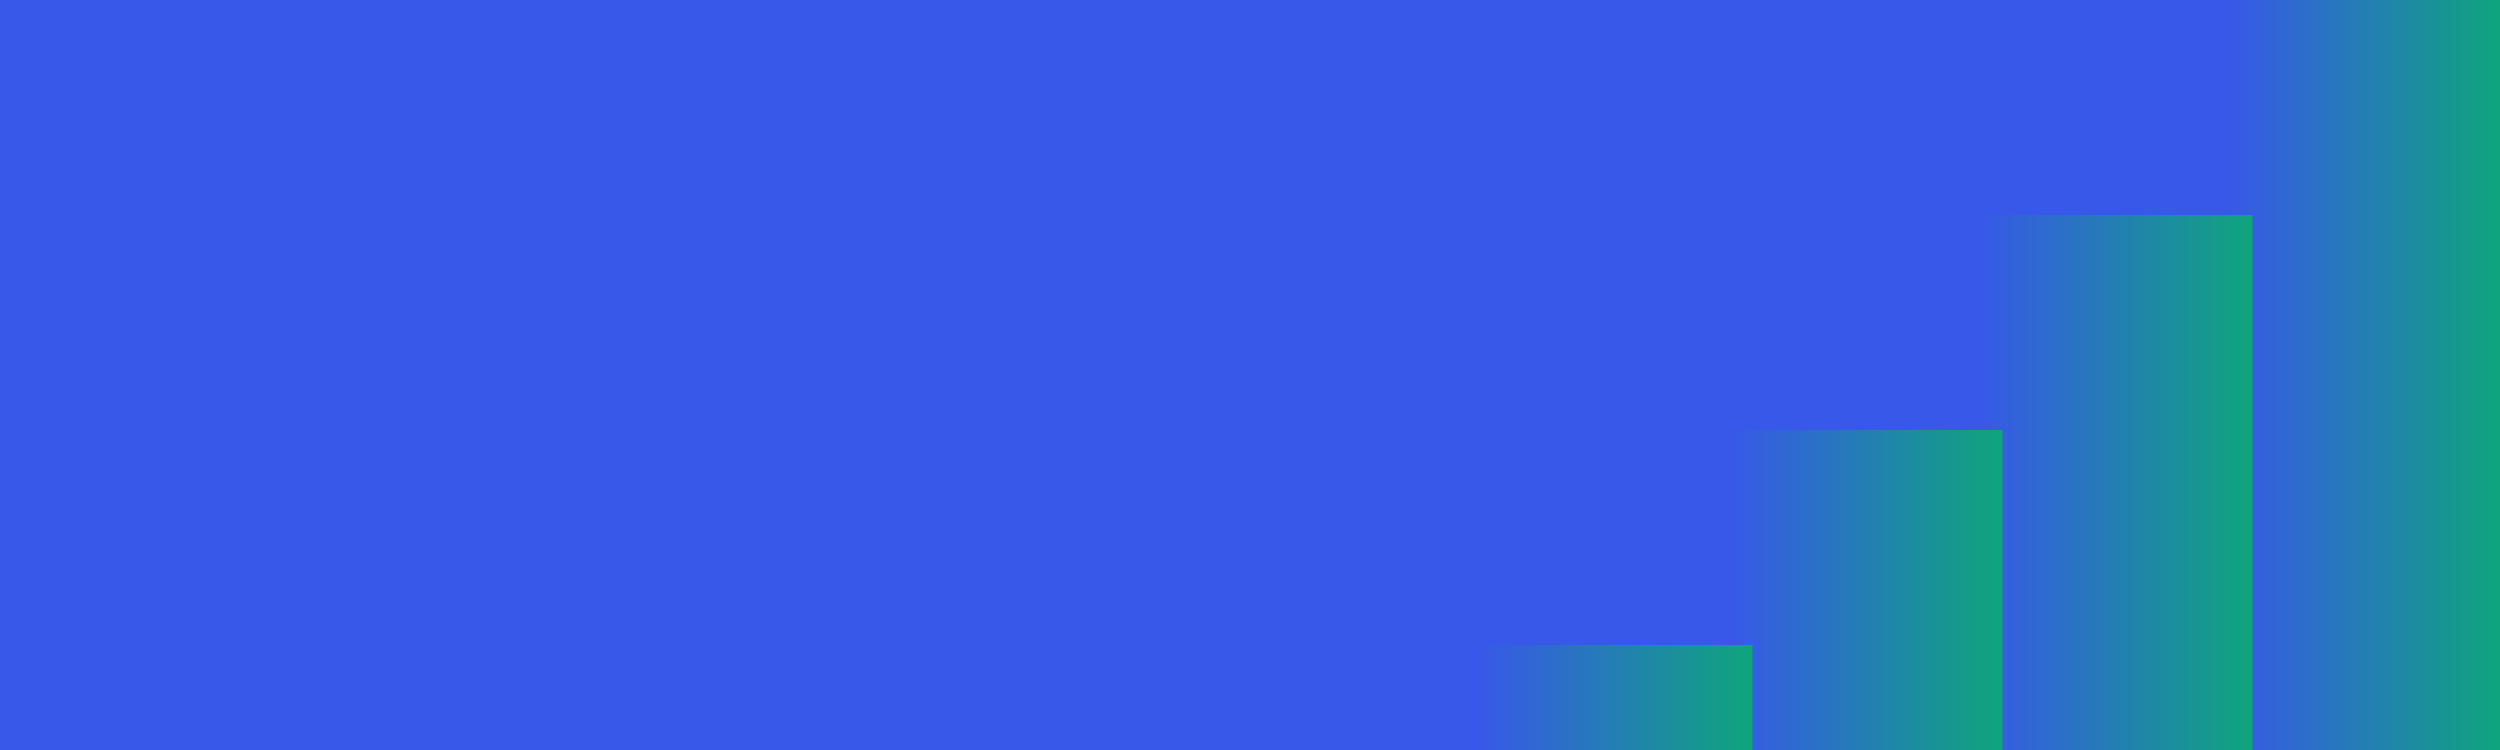
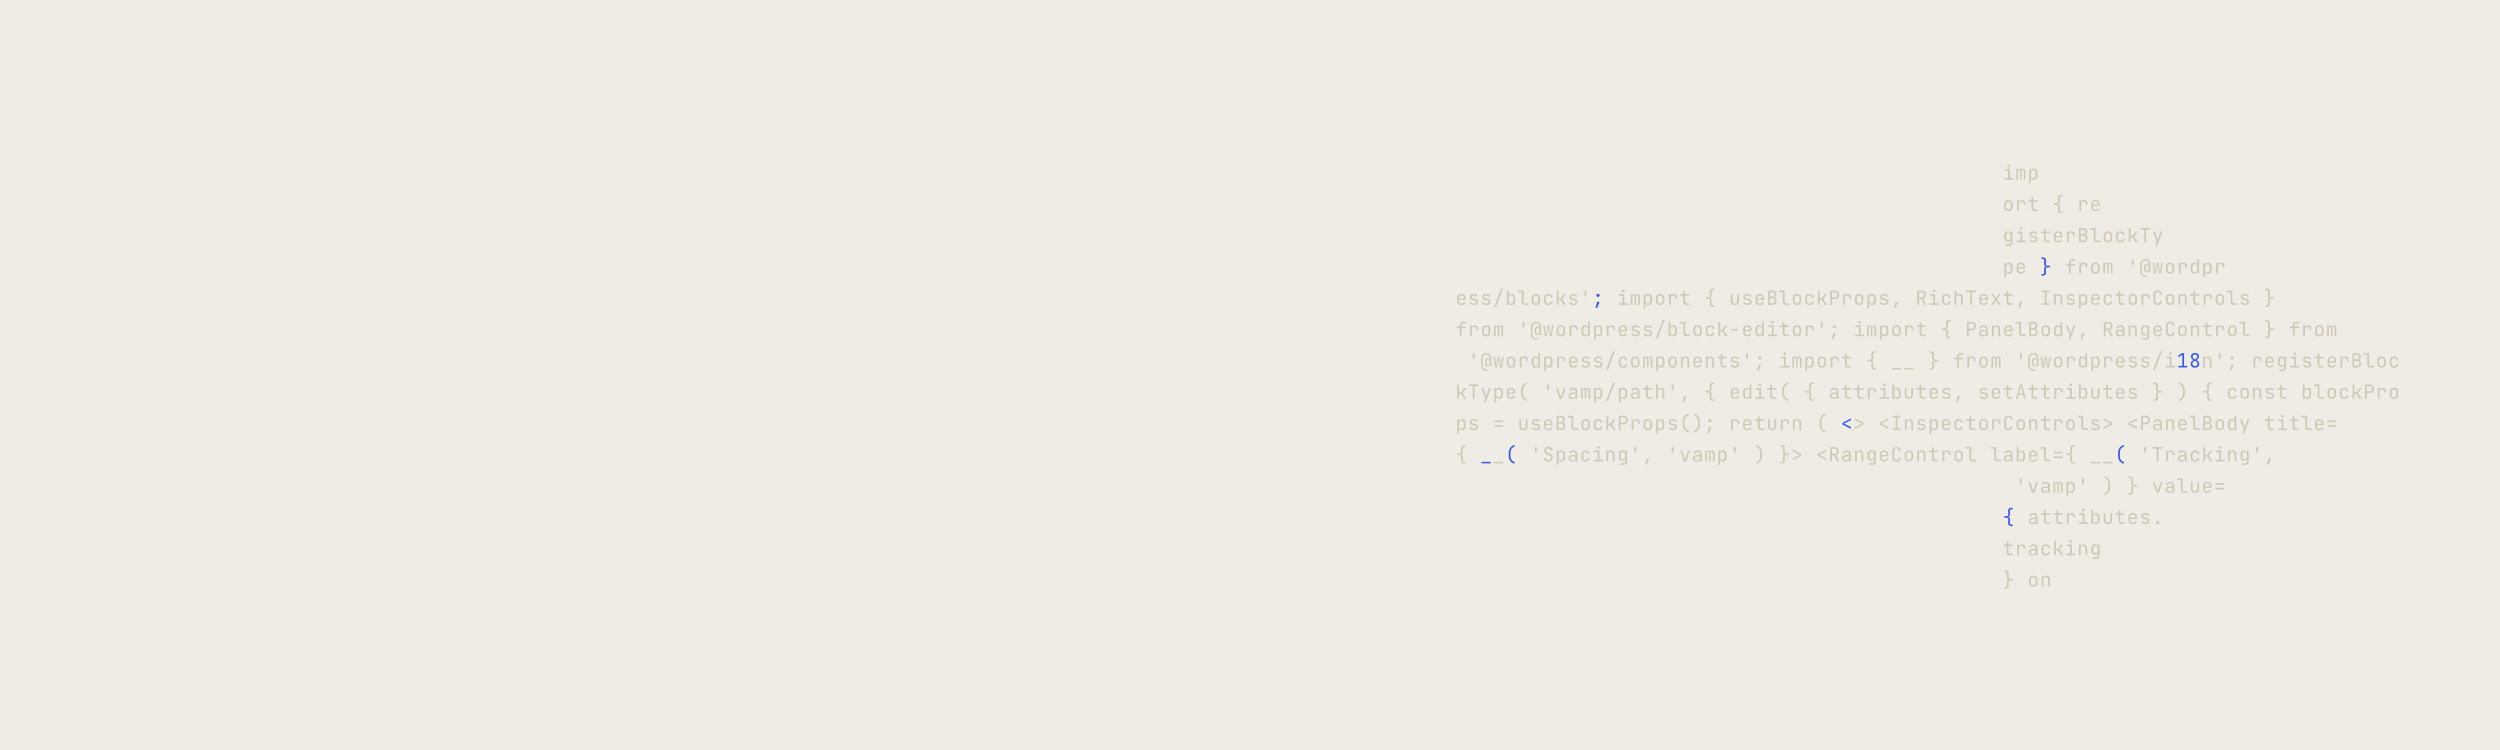
- <svg xmlns="http://www.w3.org/2000/svg" xmlns:xlink="http://www.w3.org/1999/xlink" width="1000" height="300" fill="none">
-   <linearGradient id="a">
-     <stop offset=".589" stop-color="#3858e9" />
-     <stop offset="1" stop-color="#00c253" />
-   </linearGradient>
-   <linearGradient xlink:href="#a" id="c" x1="157" x2="157" y1="0" y2="366" gradientUnits="userSpaceOnUse" />
-   <linearGradient xlink:href="#a" id="d" x1="576" x2="942" y1="243" y2="243" gradientUnits="userSpaceOnUse" />
-   <linearGradient xlink:href="#a" id="e" x1="476" x2="842" y1="329" y2="329" gradientUnits="userSpaceOnUse" />
-   <linearGradient xlink:href="#a" id="g" x1="376" x2="742" y1="415" y2="415" gradientUnits="userSpaceOnUse" />
-   <clipPath id="b">
-     <path d="M0 0h1000v300H0z" />
-   </clipPath>
-   <g clip-path="url(#b)">
-     <path fill="#3858e9" d="M0 0h1000v300H0z" />
-     <path fill="url(#c)" d="M0 0h314v325H0z" transform="matrix(0 1 1 0 676 0)" />
-     <path fill="url(#d)" d="M576 86v314h325V86z" />
-     <path fill="url(#e)" d="M476 172v314h325V172z" />
-     <path fill="url(#g)" d="M376 258v314h325V258z" />
+ <svg xmlns="http://www.w3.org/2000/svg" width="1000" height="300" viewBox="0 0 1000 300">
+   <defs>
+     <path id="a" d="M0 0v-.64h1.52v-3.02H.19v-.64h2.04v3.66h1.45V0z" />
+     <path id="b" d="M0 .01c-.17 0-.31-.05-.41-.14s-.15-.21-.15-.36c0-.16.05-.28.15-.37S-.17-1 0-1s.31.05.41.14c.09.09.14.21.14.37 0 .15-.05.27-.14.36-.1.09-.24.14-.41.14" />
+     <path id="c" d="M0 0v-4.3h.62v.52h.14l-.11.18c0-.24.06-.43.19-.57s.3-.21.52-.21c.24 0 .43.09.56.27.13.17.19.42.19.75l-.21-.42h.33l-.15.18c0-.24.07-.43.2-.57s.31-.21.53-.21c.27 0 .48.1.63.31.15.2.22.47.22.8V0h-.65v-3.28c0-.17-.04-.31-.11-.41q-.12-.15-.33-.15c-.21 0-.26.05-.34.15-.08.09-.12.23-.12.41V0h-.56v-3.28c0-.18-.04-.32-.13-.41-.07-.1-.19-.15-.33-.15q-.225 0-.33.15c-.07.09-.11.23-.11.41V0z" />
+     <path id="d" d="M0 0v-5.71h.7v.82h.14l-.14.17c0-.33.11-.59.32-.78.22-.19.51-.29.86-.29.44 0 .78.15 1.04.43s.39.67.39 1.17v1.26c0 .33-.06.61-.18.85s-.28.43-.5.56c-.2.13-.45.19-.75.19-.35 0-.63-.1-.85-.29S.7-2.07.7-2.39l.14.16H.69l.01.98V0zm1.65-1.94c.3 0 .53-.09.7-.27.17-.17.25-.43.25-.76v-1.18c0-.33-.08-.59-.25-.76-.17-.18-.4-.27-.7-.27q-.435 0-.69.27c-.17.19-.26.44-.26.76v1.18c0 .32.09.57.26.76q.255.27.69.27" />
+     <path id="g" d="M0 0c-.34 0-.64-.07-.89-.2s-.45-.32-.59-.56c-.13-.25-.2-.55-.2-.89v-1.14c0-.34.07-.64.2-.88.14-.25.34-.44.59-.57s.55-.19.89-.19.64.06.89.19.45.32.58.57c.14.24.21.54.21.87v1.15c0 .34-.07.64-.21.89-.13.24-.33.43-.58.56S.34 0 0 0m0-.63c.31 0 .55-.08.72-.26.17-.17.26-.42.26-.76v-1.14c0-.33-.09-.59-.26-.76S.31-3.81 0-3.81c-.3 0-.54.09-.72.26-.17.17-.26.43-.26.76v1.14c0 .34.09.59.26.76.18.18.42.26.72.26" />
+     <path id="f" d="M0 .01V-4.3h.69v.82h.16l-.22.51q0-.69.3-1.05c.3-.36.5-.36.9-.36.45 0 .81.15 1.08.43s.4.67.4 1.15v.26h-.7v-.19c0-.34-.09-.6-.25-.78s-.4-.27-.7-.27-.53.09-.7.27-.25.44-.25.78V.01z" />
+     <path id="A" d="M0 .01c-.38 0-.66-.1-.87-.3s-.31-.48-.31-.84v-2.53h-1.21v-.64h1.21v-1.21h.71v1.21h1.72v.64H-.47v2.53c0 .33.15.49.47.49h1.17v.65z" />
+     <path id="N" d="M0 0c-.31 0-.58-.06-.8-.16s-.39-.25-.5-.45q-.18-.285-.15-.69l.08-1.29c.01-.27-.03-.47-.13-.59-.1-.13-.31-.19-.65-.19h-.87V-4h.87c.34 0 .55-.05.65-.17.1-.13.14-.33.13-.61l-.08-1.28c-.02-.28.03-.51.15-.71.11-.19.28-.34.5-.43.22-.11.49-.16.8-.16h.35v.63H0c-.25 0-.44.05-.57.17-.13.11-.19.27-.18.5l.08 1.28c.02.34-.06.61-.24.82-.18.19-.44.29-.78.29v-.04c.33 0 .59.11.77.31.19.2.27.47.25.81L-.75-1.3c-.01.22.05.39.18.5s.32.17.57.17h.35V0z" />
+     <path id="h" d="M0 0c-.34 0-.64-.07-.89-.2a1.54 1.54 0 0 1-.59-.57c-.14-.25-.2-.54-.2-.87v-1.17c0-.34.06-.63.2-.87.14-.25.34-.44.59-.57.25-.14.55-.21.89-.21s.63.07.88.21c.26.13.45.32.59.57q.21.36.21.87v.75H-.99v.42c0 .34.08.6.25.78.18.18.42.27.74.27.27 0 .49-.05.66-.14.16-.1.27-.25.3-.44h.71c-.05.36-.23.65-.54.86C.83-.1.45 0 0 0m.99-2.52v-.29c0-.34-.08-.6-.26-.79-.16-.18-.41-.27-.73-.27s-.56.09-.74.27c-.17.19-.25.45-.25.79v.22h2.04z" />
+     <path id="z" d="M0 0v-.64h1.37q.33 0 .48-.15c.15-.15.16-.25.16-.46v-.55l.01-.78h-.14l.13-.12c0 .32-.1.57-.31.75s-.49.27-.84.27c-.44 0-.79-.14-1.04-.43q-.39-.435-.39-1.17v-.91q0-.735.39-1.17c.25-.28.6-.43 1.04-.43.35 0 .63.09.84.28.21.18.31.43.31.74l-.13-.12h.13v-.82h.7v4.46c0 .39-.12.69-.36.92Q2.005 0 1.36 0zm1.07-2.29q.45 0 .69-.27c.17-.19.25-.44.25-.76v-.82c0-.33-.08-.58-.25-.76-.16-.18-.39-.28-.69-.28q-.435 0-.69.27c-.16.18-.24.43-.24.77v.82c0 .33.08.59.24.76q.255.27.69.27" />
+     <path id="n" d="M0 0c-.29 0-.55-.05-.76-.14-.22-.09-.39-.22-.52-.39-.13-.16-.2-.36-.23-.59h.71c.03.15.11.27.25.36s.32.13.55.13h.33c.28 0 .48-.05.62-.16.13-.12.2-.27.2-.46 0-.18-.06-.32-.19-.43-.12-.11-.29-.18-.53-.22l-.58-.09c-.43-.07-.74-.2-.95-.39-.2-.19-.31-.47-.31-.84 0-.38.13-.68.37-.89.25-.21.62-.32 1.11-.32h.29c.42 0 .75.1 1 .29s.4.45.45.78h-.7a.51.51 0 0 0-.24-.32.9.9 0 0 0-.51-.13H.07c-.27 0-.47.05-.59.15s-.18.25-.18.45q0 .27.15.39c.11.08.27.14.5.18l.58.1c.46.07.8.2 1.01.4s.32.49.32.86c0 .4-.13.71-.39.94C1.22-.11.84 0 .33 0z" />
+     <path id="F" d="M0-.01v-5.71h1.62c.52 0 .93.13 1.22.39.3.26.45.63.45 1.09 0 .26-.06.49-.17.68-.1.2-.26.34-.47.45-.19.1-.43.15-.71.15v-.12c.3 0 .56.05.78.17s.4.29.51.52c.13.22.19.49.19.8 0 .32-.07.6-.2.84-.14.24-.33.43-.58.56q-.375.18-.9.18zm.69-.63h.97c.33 0 .59-.08.78-.26.19-.17.29-.41.29-.72s-.1-.56-.29-.76c-.19-.19-.45-.29-.78-.29H.69zm0-2.64h.92c.31 0 .54-.08.72-.25.17-.16.26-.38.26-.65 0-.28-.08-.5-.26-.66-.17-.16-.4-.24-.71-.24H.69z" />
+     <path id="C" d="M0-.01c-.25 0-.47-.04-.66-.14s-.33-.24-.44-.43c-.1-.18-.16-.39-.16-.64v-3.86H-2.7v-.64h2.15v4.5q0 .27.15.42c.15.15.23.15.4.15h1.36v.64z" />
+     <path id="y" d="M0 0c-.34 0-.65-.06-.91-.19-.25-.13-.45-.32-.59-.57s-.21-.54-.21-.88v-1.17c0-.35.07-.64.21-.89.14-.24.34-.43.59-.56.26-.13.57-.2.91-.2.5 0 .9.14 1.2.4.3.27.46.63.48 1.09H.97C.96-3.25.86-3.46.69-3.6c-.17-.15-.4-.23-.69-.23-.31 0-.55.09-.73.27-.19.17-.28.41-.28.74v1.18c0 .32.09.57.28.75.18.18.42.27.73.27.29 0 .52-.08.69-.23s.27-.36.28-.63h.71Q1.65-.79 1.2-.4C.9-.13.5 0 0 0" />
+     <path id="D" d="M.01-.01v-5.71h.7v3.19h.83l1.25-1.78h.81L2.15-2.26 3.62-.01H2.8L1.55-1.92H.71v1.91z" />
+     <path id="Q" d="M0-.01v-5.07h-1.56v-.64h3.83v.64H.71v5.07z" />
+     <path id="R" d="m-.01 0 .64-1.67-1.6-4.04h.79l1 2.66c.03.09.07.2.1.32l.08.31c.02-.08.04-.19.07-.31.04-.12.07-.23.1-.32l.94-2.66h.76L.75 0z" />
+     <path id="am" d="M0 0v-.63h.35C.6-.63.79-.69.92-.8s.19-.28.18-.5l-.08-1.29c-.02-.33.06-.61.24-.81.19-.2.45-.31.78-.31v.04c-.34 0-.6-.1-.78-.29-.18-.21-.26-.48-.24-.82l.08-1.28c.01-.23-.05-.39-.18-.5-.13-.12-.32-.17-.57-.17H0v-.63h.35c.31 0 .57.05.79.16.23.1.4.24.51.44.12.19.17.42.15.7l-.08 1.28c-.01.28.03.48.13.61.1.12.32.17.65.17h.87v.63H2.5c-.33 0-.55.06-.65.19-.1.12-.14.32-.13.59L1.8-1.3q.03.405-.15.69-.165.3-.51.45C.92-.06.66 0 .35 0z" />
+     <path id="e" d="M0 .01v-3.24h-1.25v-.64H0v-.74c0-.34.11-.61.32-.8.22-.2.51-.3.89-.3h1.26v.64H1.21c-.17 0-.29.04-.38.12-.08.07-.12.19-.12.34v.74h1.76v.64H.71V.01z" />
+     <path id="j" d="m0 0-.09-1.17v-1.18h.76v1.18L.58 0z" />
+     <path id="k" d="M0 0c-.44 0-.83-.09-1.16-.28-.33-.18-.58-.44-.76-.79q-.27-.51-.27-1.2v-2.66c0-.47.08-.87.25-1.21s.42-.6.73-.78c.32-.18.69-.28 1.13-.28.4 0 .74.08 1.03.24.29.15.5.37.65.66.16.28.24.63.24 1.02v3.37h-.56v-.43h-.22l.15-.16c0 .2-.07.36-.22.48s-.35.19-.6.19c-.35 0-.6-.11-.79-.31-.17-.21-.26-.51-.26-.91v-.94c0-.39.09-.69.26-.9.19-.21.44-.31.79-.31.25 0 .45.06.6.19.15.12.22.28.22.48l-.11-.16h.19l-.08-.55v-.04c0-.3-.04-.55-.15-.75a.96.96 0 0 0-.43-.46C.44-6.6.2-6.65-.08-6.65c-.47 0-.83.15-1.09.46q-.39.45-.39 1.26v2.66c0 .53.13.94.41 1.23.28.31.67.46 1.15.46h.55V0zm.59-2.33c.21 0 .37-.06.47-.19s.15-.33.15-.61V-4q0-.36-.15-.54c-.1-.11-.26-.17-.47-.17s-.37.06-.47.18c-.11.12-.16.3-.16.54v.94c0 .25.05.43.16.55.1.12.26.17.47.17" />
+     <path id="l" d="M.01.01-.68-4.3h.62l.43 3.05c.02.12.03.24.05.38.02.13.04.24.05.33.01-.09.02-.2.04-.33.03-.14.05-.26.07-.38l.47-3.05h.68l.47 3.05c.02.12.04.24.06.38.03.13.04.24.05.33.01-.09.03-.2.05-.33.03-.14.05-.26.06-.38l.45-3.05h.59L2.74.01h-.77l-.46-2.98c-.02-.14-.05-.29-.07-.44a4 4 0 0 1-.06-.34c-.01.08-.02.2-.05.34-.02.15-.04.3-.07.44L.78.01z" />
+     <path id="m" d="M0 0c-.43 0-.78-.14-1.04-.43-.26-.28-.39-.67-.39-1.16v-1.26c0-.5.13-.89.39-1.18.26-.28.61-.43 1.04-.43.35 0 .64.1.85.29.22.2.32.45.32.78l-.14-.17h.16l-.02-.98v-1.25h.71v5.72h-.71V-.9h-.14l.14-.16c0 .33-.1.59-.32.78C.64-.09.35 0 0 0m.23-.61q.45 0 .69-.27c.17-.18.25-.44.25-.76v-1.17c0-.33-.08-.58-.25-.76-.16-.18-.39-.28-.69-.28-.29 0-.53.09-.7.27s-.26.43-.26.77v1.17c0 .33.09.59.26.77.17.17.41.26.7.26" />
+     <path id="o" d="m0 0 2.78-7.36h.74L.74 0z" />
+     <path id="B" d="M0-.01c-.36 0-.64-.09-.85-.28q-.33-.285-.33-.78l.15.16h-.15v.83h-.7V-5.8h.7v1.26l-.01.97h.16l-.15.17c0-.33.11-.58.33-.78.21-.19.5-.29.85-.29.43 0 .78.15 1.04.43.26.29.39.68.39 1.18v1.26c0 .49-.13.88-.39 1.16C.78-.15.43-.01 0-.01m-.24-.61c.3 0 .54-.08.71-.26s.26-.43.26-.77v-1.17c0-.34-.09-.59-.26-.77s-.41-.27-.71-.27c-.28 0-.51.1-.69.28-.16.18-.25.43-.25.76v1.17c0 .33.09.58.25.76q.27.27.69.27" />
+     <path id="I" d="m0 0 .62-2.44h1.02L.62 0z" />
+     <path id="an" d="M0 0a.565.565 0 0 1-.59-.59c0-.17.05-.3.16-.41.12-.12.26-.18.43-.18h.15q.255 0 .42.18c.11.11.17.24.17.41s-.05.31-.17.42C.47-.06.33 0 .15 0z" />
+     <path id="E" d="M.01-.01c-.5 0-.9-.14-1.19-.43-.3-.3-.45-.7-.45-1.21v-2.74h.7v2.74c0 .33.09.58.25.76q.255.27.69.27c.435 0 .52-.09.68-.27.18-.18.26-.43.26-.76v-2.74h.71v2.74c0 .51-.16.91-.46 1.21-.3.29-.7.43-1.19.43" />
+     <path id="G" d="M0 0v-5.72h1.84c.35 0 .66.07.92.22q.39.195.6.57c.15.26.22.55.22.9 0 .34-.07.63-.22.89-.14.25-.34.44-.6.58s-.57.21-.92.21H.7V0zm.7-2.98h1.14c.31 0 .55-.1.73-.29.19-.19.28-.45.28-.76 0-.33-.09-.58-.28-.77-.18-.19-.42-.28-.73-.28H.7z" />
+     <path id="W" d="M0 0v-5.72h1.77c.34 0 .64.07.89.22q.39.195.6.57c.14.24.21.53.21.86 0 .38-.1.71-.31.99-.19.28-.47.47-.81.57L3.55 0h-.83l-1.1-2.43H.71V0zm.71-3.06h1.06c.29 0 .53-.09.71-.28.17-.18.26-.43.26-.73 0-.31-.09-.56-.26-.74-.18-.18-.42-.27-.71-.27H.71z" />
+     <path id="ab" d="M0 0v-5.72h.71v2.23h.15l-.15.17q0-.51.3-.78c.21-.19.49-.29.85-.29.43 0 .77.14 1.03.4.26.27.38.63.38 1.09V0h-.7v-2.82c0-.31-.08-.55-.25-.71-.16-.18-.38-.26-.67-.26s-.52.09-.69.27c-.17.19-.25.44-.25.78V0z" />
+     <path id="ac" d="m0 0 1.53-2.22L.09-4.31h.83l.86 1.33c.03.06.07.12.1.19s.06.12.08.17c.02-.05.04-.1.07-.17.04-.07.08-.13.11-.19L3-4.31h.83l-1.44 2.1L3.91 0h-.83l-.92-1.41c-.04-.06-.07-.12-.11-.2-.03-.08-.06-.14-.09-.19-.02.05-.05.11-.09.19s-.08.14-.12.2L.82 0z" />
+     <path id="ad" d="M0 0v-.65h1.16v-4.43H0v-.64h3.05v.64H1.88v4.43h1.17V0z" />
+     <path id="p" d="M0 0v-4.31h.7v.82h.15l-.15.17c0-.34.11-.6.31-.78.2-.19.48-.29.84-.29.44 0 .78.14 1.04.4.25.27.38.63.38 1.09V0h-.7v-2.82c0-.31-.09-.54-.25-.7a.9.9 0 0 0-.67-.26c-.29 0-.52.09-.7.27-.16.18-.25.43-.25.77V0z" />
+     <path id="al" d="M0-.01c-.34 0-.64-.06-.9-.19a1.47 1.47 0 0 1-.59-.57c-.13-.24-.2-.54-.2-.88v-2.58c0-.35.07-.64.2-.89.15-.24.34-.43.59-.56.26-.13.56-.2.9-.2.35 0 .64.07.89.21.25.13.45.32.58.56.14.25.21.54.21.88H.97c0-.32-.08-.57-.26-.74-.16-.18-.4-.27-.71-.27s-.55.08-.73.26c-.17.17-.25.42-.25.74v2.59c0 .33.08.58.25.75.18.18.42.26.73.26S.55-.72.71-.9c.18-.17.26-.42.26-.75h.71c0 .34-.07.63-.21.88-.13.24-.33.43-.58.57-.25.13-.54.19-.89.19" />
+     <path id="ao" d="M0 0v-.63h2.5V0z" />
+     <path id="r" d="M0 .01c-.46 0-.81-.12-1.08-.35-.26-.23-.39-.55-.39-.95s.13-.71.39-.94c.27-.23.62-.35 1.06-.35h1.33v-.43c0-.26-.08-.47-.24-.61S.69-3.84.4-3.84c-.26 0-.47.06-.65.17-.17.1-.27.25-.29.43h-.71c.05-.37.22-.67.53-.89.3-.22.68-.33 1.13-.33q.75 0 1.17.39c.29.25.44.6.44 1.04v2.96h-.69V-.9h-.12l.12-.11c0 .31-.13.56-.37.74S.4.01 0 .01m.17-.56C.5-.55.78-.63.99-.8s.32-.38.32-.64v-.61H0c-.24 0-.42.06-.56.19-.13.13-.2.31-.2.54 0 .24.08.42.24.57.17.13.4.2.69.2" />
+     <path id="as" d="M0 0v-.59h3.75V0z" />
+     <path id="aF" d="M0 0v-.64h1.55v-4.49L0-3.97v-.78l1.29-.96h.96v5.07h1.27V0z" />
+     <path id="aG" d="M0 0c-.35 0-.66-.06-.92-.18-.25-.13-.45-.31-.59-.54s-.21-.49-.21-.8c0-.34.09-.63.27-.88.19-.24.49-.46.89-.66l.76-.36c.22-.11.4-.26.53-.43.12-.18.19-.38.19-.59a.8.8 0 0 0-.25-.6C.5-5.18.28-5.25 0-5.25s-.51.07-.67.22-.25.35-.25.6c0 .21.06.4.18.58q.195.255.51.42l.76.36c.42.19.72.41.91.66s.28.54.28.89c0 .46-.16.83-.47 1.11C.94-.14.53 0 0 0m0-.63q.48 0 .75-.24c.19-.17.28-.39.28-.67 0-.22-.06-.43-.18-.61s-.29-.33-.51-.44l-.75-.36c-.42-.21-.73-.43-.91-.66-.19-.24-.28-.52-.28-.85 0-.29.06-.54.19-.76.13-.21.32-.37.56-.49.24-.11.52-.17.85-.17s.61.06.85.17c.24.12.43.28.56.49.13.22.19.47.19.76 0 .33-.09.61-.28.85-.18.23-.5.45-.93.66l-.75.37c-.21.11-.38.25-.5.43s-.17.38-.17.6c0 .28.09.5.27.67.19.17.44.25.76.25" />
+     <path id="aw" d="M0 0c-.74-.18-1.31-.55-1.73-1.08-.41-.54-.62-1.2-.62-1.98v-1.4c0-.51.1-.98.29-1.39.19-.42.46-.77.81-1.06.35-.28.77-.48 1.25-.6v.66q-.495.12-.87.45c-.24.22-.43.5-.57.83-.13.32-.2.69-.2 1.11v1.4c0 .41.06.77.19 1.1.14.33.33.6.58.82s.54.36.87.44z" />
+     <path id="q" d="m0 0-1.44-4.31h.72l.95 2.9c.06.17.11.34.16.5.04.16.08.28.1.37.03-.09.06-.21.11-.37s.1-.33.15-.5l.93-2.9h.71L.95 0z" />
+     <path id="av" d="m.01 0 1.48-5.71h.95L3.92 0h-.71l-.38-1.52H1.1L.72 0zm1.23-2.12h1.44l-.44-1.76c-.08-.33-.15-.61-.19-.83-.05-.23-.08-.37-.09-.44-.01.07-.04.21-.08.44-.05.22-.12.5-.2.83z" />
+     <path id="ax" d="M0 0v-.7c.34-.08.64-.22.88-.44s.43-.49.56-.82c.14-.33.21-.69.21-1.1v-1.4q0-.63-.21-1.11c-.13-.33-.32-.61-.57-.83A1.9 1.9 0 0 0 0-6.85v-.66q.735.18 1.26.6c.34.29.61.64.8 1.06.19.41.29.88.29 1.39v1.4c0 .78-.2 1.44-.62 1.98C1.32-.55.74-.18 0 0" />
+     <path id="ay" d="M0 0v-.63h3.36V0z" />
+     <path id="aA" d="m.01 0-3.37-1.68v-.78L.01-4.15v.68l-2.43 1.19c-.1.05-.19.09-.28.13-.09.03-.15.05-.19.06.05.01.12.03.2.07q.135.045.27.12L.01-.7z" />
+     <path id="az" d="M-.01 0v-.68l2.43-1.19q.15-.075.27-.12c.09-.03.16-.06.2-.07a1.4 1.4 0 0 1-.2-.06c-.09-.04-.18-.08-.27-.13L-.01-3.44v-.71l3.37 1.69v.78z" />
+     <path id="aD" d="M0 0c-.38 0-.7-.07-.97-.19-.27-.13-.47-.3-.62-.54-.15-.23-.22-.51-.23-.84h.71c0 .29.1.52.29.68.2.17.47.25.82.25.33 0 .58-.08.77-.24.18-.16.28-.38.28-.67 0-.23-.07-.43-.19-.6-.12-.18-.3-.3-.52-.36l-.78-.25c-.39-.12-.69-.32-.91-.6-.2-.28-.31-.61-.31-.99 0-.31.07-.58.2-.8.15-.23.34-.41.59-.53.25-.13.55-.2.88-.2.51 0 .91.14 1.21.42s.46.65.46 1.11h-.7c0-.28-.09-.5-.26-.65-.17-.17-.4-.25-.71-.25s-.54.08-.71.22c-.17.15-.25.35-.25.61 0 .24.06.44.18.61.13.18.31.3.54.37l.79.25c.38.12.67.33.88.61.21.29.31.63.31 1.01 0 .32-.07.59-.22.82-.14.24-.35.42-.61.55C.65-.07.35 0 0 0" />
+     <path id="aE" d="M0 0c-.2 0-.36-.06-.48-.17-.11-.12-.17-.27-.17-.47s.06-.36.17-.48Q-.3-1.3 0-1.3c.3 0 .35.06.47.18s.18.28.18.48-.06.35-.18.47A.66.66 0 0 1 0 0" />
+     <g id="J">
+       <use x=".79" href="#a" />
+       <use x="2.59" y="-5.08" href="#b" />
+     </g>
+     <g id="L">
+       <use x=".64" href="#c" />
+       <use x="5.81" y="1.41" href="#d" />
+     </g>
+     <g id="S">
+       <use x="1.84" href="#e" />
+       <use x="5.96" href="#f" />
+       <use x="12.42" y=".06" href="#g" />
+       <use x="15.56" href="#c" />
+     </g>
+     <g id="M">
+       <use x=".99" href="#f" />
+       <use x="7.44" y=".08" href="#h" />
+     </g>
+     <g id="ap">
+       <use x="2.14" y="-3.37" href="#j" />
+       <use x="7.63" y="1.41" href="#k" />
+       <use x="11.03" href="#l" />
+       <use x="17.39" y=".06" href="#g" />
+       <use x="20.89" href="#f" />
+       <use x="27.09" y=".07" href="#m" />
+       <use x="30.68" y="1.41" href="#d" />
+       <use x="35.81" href="#f" />
+       <use x="42.26" y=".08" href="#h" />
+       <use x="47.11" y=".06" href="#n" />
+       <use x="52.08" y=".06" href="#n" />
+       <use x="55.42" y=".86" href="#o" />
+     </g>
+     <g id="ar">
+       <use x="2.47" y=".06" href="#g" />
+       <use x="5.81" href="#p" />
+     </g>
+     <g id="at">
+       <use x="2.14" y="-3.37" href="#j" />
+       <use x="6.96" href="#q" />
+     </g>
+     <g id="aB">
+       <use x="2.1" y=".08" href="#r" />
+       <use x="7.47" y=".08" href="#y" />
+     </g>
+     <g id="O">
+       <use x="1.38" y="1.41" href="#z" />
+       <use x="5.76" href="#a" />
+       <use x="7.56" y="-5.08" href="#b" />
+       <use x="12.29" y=".06" href="#n" />
+       <use x="17.86" href="#A" />
+       <use x="22.37" y=".08" href="#h" />
+       <use x="25.86" href="#f" />
+     </g>
+     <g id="T">
+       <use x="2.72" y=".08" href="#B" />
+       <use x="8.03" href="#C" />
+       <use x="12.42" y=".06" href="#g" />
+       <use x="17.42" y=".08" href="#y" />
+       <use x="20.77" href="#D" />
+     </g>
+     <g id="U">
+       <use x=".79" href="#a" />
+       <use x="2.59" y="-5.08" href="#b" />
+       <use x="5.61" href="#c" />
+       <use x="10.79" y="1.41" href="#d" />
+       <use x="17.39" y=".06" href="#g" />
+       <use x="20.89" href="#f" />
+       <use x="27.81" href="#A" />
+     </g>
+     <g id="V">
+       <use x="2.46" y=".08" href="#E" />
+       <use x="7.31" y=".06" href="#n" />
+       <use x="12.42" y=".08" href="#h" />
+       <use x="15.77" href="#F" />
+       <use x="22.96" href="#C" />
+       <use x="27.34" y=".06" href="#g" />
+       <use x="32.34" y=".08" href="#y" />
+       <use x="35.69" href="#D" />
+       <use x="40.63" href="#G" />
+       <use x="45.76" href="#f" />
+       <use x="52.21" y=".06" href="#g" />
+       <use x="55.55" y="1.41" href="#d" />
+       <use x="62.03" y=".06" href="#n" />
+     </g>
+     <g id="ae">
+       <use x=".84" y="1.41" href="#d" />
+       <use x="7.44" y=".08" href="#h" />
+       <use x="12.45" y=".08" href="#y" />
+       <use x="17.86" href="#A" />
+       <use x="22.37" y=".06" href="#g" />
+       <use x="25.86" href="#f" />
+     </g>
+     <g id="ak">
+       <use x="2.47" y=".06" href="#g" />
+       <use x="5.81" href="#p" />
+       <use x="12.89" href="#A" />
+       <use x="15.91" href="#f" />
+       <use x="22.37" y=".06" href="#g" />
+       <use x="27.93" href="#C" />
+       <use x="32.18" y=".06" href="#n" />
+     </g>
+     <g id="aq">
+       <use x="2.47" y=".06" href="#g" />
+       <use x="5.81" href="#p" />
+       <use x="12.89" href="#A" />
+       <use x="15.91" href="#f" />
+       <use x="22.37" y=".06" href="#g" />
+       <use x="27.93" href="#C" />
+     </g>
+     <g id="au">
+       <use x="2.1" y=".08" href="#r" />
+       <use x="7.91" href="#A" />
+       <use x="12.89" href="#A" />
+       <use x="15.91" href="#f" />
+       <use x="20.69" href="#a" />
+       <use x="22.49" y="-5.08" href="#b" />
+       <use x="27.59" y=".08" href="#B" />
+       <use x="32.3" y=".08" href="#E" />
+       <use x="37.76" href="#A" />
+       <use x="42.26" y=".08" href="#h" />
+       <use x="47.11" y=".06" href="#n" />
+     </g>
+     <g id="aC">
+       <use x=".79" href="#a" />
+       <use x="2.59" y="-5.08" href="#b" />
+       <use x="5.81" href="#p" />
+       <use x="11.33" y="1.41" href="#z" />
+       <use x="17.06" y="-3.37" href="#j" />
+       <use x="21.33" y="1.25" href="#I" />
+     </g>
+   </defs>
+   <path fill="#eeece5" d="M0 0h1000v300H0z" />
+   <g fill="#cfc8b6">
+     <use x="800.9" y="71.86" href="#J" />
+     <use x="805.88" y="71.86" href="#L" />
+     <g transform="translate(0 84.39)">
+       <use x="806.86" href="#f" />
+       <use x="813.79" href="#A" />
+       <use x="830.74" href="#M" />
+     </g>
+     <use x="803.37" y="84.45" href="#g" />
+     <use x="824.6" y="85.25" href="#N" />
+     <g transform="translate(0 96.9)">
+       <use x="800.9" href="#O" />
+       <use x="831.59" href="#F" />
+       <use x="838.77" href="#C" />
+       <use x="851.51" href="#D" />
+       <use x="857.73" href="#Q" />
+     </g>
+     <use x="843.16" y="96.96" href="#g" />
+     <use x="848.16" y="96.98" href="#y" />
+     <use x="862.1" y="98.3" href="#R" />
+     <use x="852.78" y="106.05" href="#j" />
+     <g transform="translate(0 109.42)">
+       <use x="825.77" href="#S" />
+       <use x="861.67" href="#l" />
+       <use x="871.52" href="#f" />
+       <use x="886.45" href="#f" />
+     </g>
+     <use x="868.03" y="109.48" href="#g" />
+     <use x="877.73" y="109.49" href="#m" />
+     <use x="808.34" y="109.5" href="#h" />
+     <g transform="translate(0 110.83)">
+       <use x="801.74" href="#d" />
+       <use x="858.27" href="#k" />
+       <use x="881.32" href="#d" />
+     </g>
+     <use x="633.91" y="118.58" href="#j" />
+     <g transform="translate(0 121.95)">
+       <use x="601.92" href="#T" />
+       <use x="646.69" href="#U" />
+       <use x="691.46" href="#V" />
+       <use x="766.91" href="#W" />
+       <use x="771.04" href="#J" />
+       <use x="781.83" href="#ab" />
+       <use x="788.08" href="#Q" />
+       <use x="796.43" href="#ac" />
+       <use x="803.82" href="#A" />
+       <use x="816.75" href="#ad" />
+       <use x="821.62" href="#p" />
+       <use x="830.75" href="#ae" />
+       <use x="865.57" href="#ak" />
+     </g>
+     <g transform="translate(0 122.01)">
+       <use x="589.34" href="#n" />
+       <use x="594.32" href="#n" />
+       <use x="629.13" href="#n" />
+       <use x="828.09" href="#n" />
+     </g>
+     <g transform="translate(0 122.03)">
+       <use x="584.5" href="#h" />
+       <use x="778.51" href="#y" />
+       <use x="793.41" href="#h" />
+       <use x="863.09" href="#al" />
+     </g>
+     <g transform="translate(0 122.81)">
+       <use x="597.66" href="#o" />
+       <use x="685.32" href="#N" />
+       <use x="906.14" href="#am" />
+     </g>
+     <use x="757.55" y="123.2" href="#I" />
+     <use x="807.29" y="123.2" href="#I" />
+     <use x="728.42" y="131.1" href="#j" />
+     <use x="733.65" y="131.26" href="#an" />
+     <use x="692.68" y="132.2" href="#ao" />
+     <g transform="translate(0 134.47)">
+       <use x="582.04" href="#S" />
+       <use x="606.91" href="#ap" />
+       <use x="666.6" href="#T" />
+       <use x="706.39" href="#J" />
+       <use x="714.3" href="#A" />
+       <use x="722.3" href="#f" />
+       <use x="741.23" href="#J" />
+       <use x="746.82" href="#c" />
+       <use x="762.09" href="#f" />
+       <use x="769.02" href="#A" />
+       <use x="786.81" href="#G" />
+       <use x="796.76" href="#p" />
+       <use x="808.93" href="#C" />
+       <use x="811.69" href="#F" />
+       <use x="841.53" href="#W" />
+       <use x="851.47" href="#p" />
+       <use x="870.54" href="#aq" />
+       <use x="915.31" href="#S" />
+     </g>
+     <g transform="translate(0 134.53)">
+       <use x="718.81" href="#g" />
+       <use x="758.6" href="#g" />
+       <use x="818.29" href="#g" />
+     </g>
+     <g transform="translate(0 134.54)">
+       <use x="703.63" href="#m" />
+       <use x="823.01" href="#m" />
+       <use x="868.07" href="#al" />
+     </g>
+     <g transform="translate(0 134.55)">
+       <use x="698.91" href="#h" />
+       <use x="793.05" href="#r" />
+       <use x="803.36" href="#h" />
+       <use x="847.76" href="#r" />
+       <use x="863.05" href="#h" />
+     </g>
+     <use x="779.83" y="135.33" href="#N" />
+     <use x="906.14" y="135.33" href="#am" />
+     <use x="732.71" y="135.72" href="#I" />
+     <use x="832.17" y="135.72" href="#I" />
+     <use x="827.28" y="135.87" href="#R" />
+     <use x="751.99" y="135.88" href="#d" />
+     <use x="856.99" y="135.88" href="#z" />
+     <use x="698.58" y="143.62" href="#j" />
+     <use x="887.59" y="143.62" href="#j" />
+     <use x="703.81" y="143.78" href="#an" />
+     <use x="892.83" y="143.78" href="#an" />
+     <g transform="translate(0 146.99)">
+       <use x="587.01" href="#ap" />
+       <use x="656.65" href="#L" />
+       <use x="666.59" href="#ar" />
+       <use x="682.36" href="#p" />
+       <use x="689.43" href="#A" />
+       <use x="711.36" href="#U" />
+       <use x="781" href="#S" />
+       <use x="805.87" href="#ap" />
+       <use x="865.56" href="#J" />
+       <use x="881.32" href="#p" />
+       <use x="900.38" href="#M" />
+       <use x="910.33" href="#O" />
+       <use x="941.02" href="#F" />
+       <use x="948.21" href="#C" />
+     </g>
+     <g transform="translate(0 147.05)">
+       <use x="654.14" href="#g" />
+       <use x="693.8" href="#n" />
+       <use x="952.59" href="#g" />
+     </g>
+     <g transform="translate(0 147.07)">
+       <use x="649.2" href="#y" />
+       <use x="679.01" href="#h" />
+       <use x="957.59" href="#y" />
+     </g>
+     <use x="756.72" y="147.77" href="#as" />
+     <use x="761.69" y="147.77" href="#as" />
+     <use x="749.98" y="147.85" href="#N" />
+     <use x="771.84" y="147.85" href="#am" />
+     <use x="702.87" y="148.24" href="#I" />
+     <use x="891.89" y="148.24" href="#I" />
+     <use x="828.35" y="154.43" href="#b" />
+     <use x="668.73" y="156.14" href="#j" />
+     <g transform="translate(0 159.51)">
+       <use x="582.9" href="#D" />
+       <use x="589.13" href="#Q" />
+       <use x="616.85" href="#at" />
+       <use x="631.77" href="#L" />
+       <use x="659.58" href="#A" />
+       <use x="662.46" href="#ab" />
+       <use x="701.41" href="#J" />
+       <use x="709.32" href="#A" />
+       <use x="731.25" href="#au" />
+       <use x="803.83" href="#A" />
+       <use x="806.37" href="#av" />
+       <use x="813.78" href="#A" />
+       <use x="818.75" href="#A" />
+       <use x="821.78" href="#f" />
+       <use x="826.55" href="#a" />
+       <use x="843.62" href="#A" />
+       <use x="895.4" href="#ar" />
+       <use x="913.26" href="#A" />
+       <use x="928.3" href="#C" />
+       <use x="941.05" href="#D" />
+       <use x="946" href="#G" />
+       <use x="951.12" href="#f" />
+     </g>
+     <g transform="translate(0 159.57)">
+       <use x="793.28" href="#n" />
+       <use x="852.97" href="#n" />
+       <use x="907.68" href="#n" />
+       <use x="932.68" href="#g" />
+       <use x="957.58" href="#g" />
+     </g>
+     <use x="698.66" y="159.58" href="#m" />
+     <g transform="translate(0 159.59)">
+       <use x="604.4" href="#h" />
+       <use x="628.9" href="#r" />
+       <use x="653.77" href="#r" />
+       <use x="693.93" href="#h" />
+       <use x="798.39" href="#h" />
+       <use x="833.45" href="#B" />
+       <use x="838.17" href="#E" />
+       <use x="848.13" href="#h" />
+       <use x="892.92" href="#y" />
+       <use x="922.99" href="#B" />
+       <use x="937.69" href="#y" />
+     </g>
+     <g transform="translate(0 160.37)">
+       <use x="642.43" href="#o" />
+       <use x="685.32" href="#N" />
+       <use x="725.11" href="#N" />
+       <use x="861.37" href="#am" />
+       <use x="884.29" href="#N" />
+     </g>
+     <g transform="translate(0 160.45)">
+       <use x="610.82" href="#aw" />
+       <use x="715.28" href="#aw" />
+       <use x="871.56" href="#ax" />
+     </g>
+     <use x="673" y="160.76" href="#I" />
+     <use x="782.42" y="160.76" href="#I" />
+     <use x="593.5" y="160.91" href="#R" />
+     <use x="597.8" y="160.92" href="#d" />
+     <use x="647.54" y="160.92" href="#d" />
+     <g transform="translate(0 168.82)">
+       <use x="597.74" href="#ay" />
+       <use x="683.91" href="#an" />
+       <use x="931.02" href="#ay" />
+     </g>
+     <use x="597.74" y="170.7" href="#ay" />
+     <use x="931.02" y="170.71" href="#ay" />
+     <g transform="translate(0 171.52)">
+       <use x="742" href="#az" />
+       <use x="755.3" href="#aA" />
+       <use x="841.48" href="#az" />
+       <use x="854.78" href="#aA" />
+     </g>
+     <g transform="translate(0 172.03)">
+       <use x="606.9" href="#V" />
+       <use x="691.46" href="#M" />
+       <use x="704.35" href="#A" />
+       <use x="712.35" href="#f" />
+       <use x="717.17" href="#p" />
+       <use x="757.06" href="#ad" />
+       <use x="761.94" href="#p" />
+       <use x="771.04" href="#ae" />
+       <use x="805.86" href="#ak" />
+       <use x="856.44" href="#G" />
+       <use x="866.39" href="#p" />
+       <use x="878.56" href="#C" />
+       <use x="881.32" href="#F" />
+     </g>
+     <g transform="translate(0 172.04)">
+       <use x="908.3" href="#A" />
+       <use x="910.34" href="#J" />
+       <use x="918.25" href="#A" />
+       <use x="923.34" href="#C" />
+     </g>
+     <g transform="translate(0 172.09)">
+       <use x="589.34" href="#n" />
+       <use x="768.41" href="#n" />
+       <use x="803.4" href="#al" />
+       <use x="887.92" href="#g" />
+     </g>
+     <use x="892.64" y="172.1" href="#m" />
+     <g transform="translate(0 172.11)">
+       <use x="708.84" href="#E" />
+       <use x="862.68" href="#r" />
+       <use x="872.99" href="#h" />
+     </g>
+     <use x="927.73" y="172.12" href="#h" />
+     <g transform="translate(0 172.97)">
+       <use x="675.48" href="#aw" />
+       <use x="677.57" href="#ax" />
+       <use x="730.2" href="#aw" />
+     </g>
+     <use x="682.97" y="173.28" href="#I" />
+     <use x="582.87" y="173.44" href="#d" />
+     <use x="896.93" y="173.44" href="#R" />
+     <g transform="translate(0 181.18)">
+       <use x="614.02" href="#j" />
+       <use x="693.6" href="#j" />
+       <use x="857.75" href="#j" />
+     </g>
+     <use x="821.59" y="181.34" href="#ay" />
+     <use x="821.58" y="183.22" href="#ay" />
+     <use x="717.12" y="184.04" href="#az" />
+     <use x="730.42" y="184.04" href="#aA" />
+     <g transform="translate(0 184.55)">
+       <use x="626.79" href="#aB" />
+       <use x="636.75" href="#aC" />
+       <use x="666.59" href="#at" />
+       <use x="681.52" href="#L" />
+       <use x="732.1" href="#W" />
+       <use x="742.04" href="#p" />
+       <use x="761.1" href="#aq" />
+       <use x="798.98" href="#C" />
+       <use x="818.87" href="#C" />
+       <use x="862.7" href="#Q" />
+       <use x="866.54" href="#f" />
+       <use x="870.54" href="#aB" />
+       <use x="881.35" href="#D" />
+       <use x="885.45" href="#aC" />
+     </g>
+     <g transform="translate(0 184.63)">
+       <use x="619.35" href="#aD" />
+       <use x="678.63" href="#r" />
+       <use x="738.32" href="#r" />
+       <use x="753.61" href="#h" />
+       <use x="758.63" href="#al" />
+       <use x="802.98" href="#r" />
+       <use x="808.58" href="#B" />
+       <use x="813.3" href="#h" />
+     </g>
+     <g transform="translate(0 185.33)">
+       <use x="597.54" href="#as" />
+       <use x="836.31" href="#as" />
+       <use x="841.28" href="#as" />
+     </g>
+     <g transform="translate(0 185.41)">
+       <use x="585.83" href="#N" />
+       <use x="712.14" href="#am" />
+       <use x="829.55" href="#N" />
+     </g>
+     <use x="702.44" y="185.49" href="#ax" />
+     <use x="622.67" y="185.96" href="#d" />
+     <use x="747.56" y="185.96" href="#z" />
+     <use x="832.88" y="193.71" href="#j" />
+     <use x="886.25" y="193.86" href="#ay" />
+     <use x="886.24" y="195.75" href="#ay" />
+     <g transform="translate(0 197.08)">
+       <use x="805.87" href="#at" />
+       <use x="820.79" href="#L" />
+       <use x="862.57" href="#q" />
+       <use x="873.59" href="#C" />
+     </g>
+     <g transform="translate(0 197.16)">
+       <use x="817.92" href="#r" />
+       <use x="867.66" href="#r" />
+       <use x="877.97" href="#E" />
+       <use x="882.95" href="#h" />
+     </g>
+     <use x="851.43" y="197.93" href="#am" />
+     <use x="841.72" y="198.01" href="#ax" />
+     <use x="810.84" y="209.59" href="#au" />
+     <use x="863.06" y="209.67" href="#aE" />
+     <use x="828.36" y="217.03" href="#b" />
+     <g transform="translate(0 222.11)">
+       <use x="803.84" href="#A" />
+       <use x="806.86" href="#f" />
+       <use x="810.85" href="#aB" />
+       <use x="821.67" href="#D" />
+       <use x="826.56" href="#a" />
+       <use x="831.58" href="#p" />
+     </g>
+     <use x="837.1" y="223.52" href="#z" />
+     <use x="810.85" y="234.63" href="#ar" />
+     <use x="801.69" y="235.49" href="#am" />
+   </g>
+   <g fill="#3858e9">
+     <use x="816.61" y="110.29" href="#am" />
+     <use x="639.14" y="118.74" href="#an" />
+     <use x="638.2" y="123.2" href="#I" />
+     <use x="871.37" y="146.99" href="#aF" />
+     <use x="877.98" y="147.07" href="#aG" />
+     <use x="740.38" y="171.52" href="#aA" />
+     <use x="592.57" y="185.33" href="#as" />
+     <use x="605.85" y="185.49" href="#aw" />
+     <use x="849.59" y="185.49" href="#aw" />
+     <use x="804.7" y="210.45" href="#N" />
  </g>
</svg>
